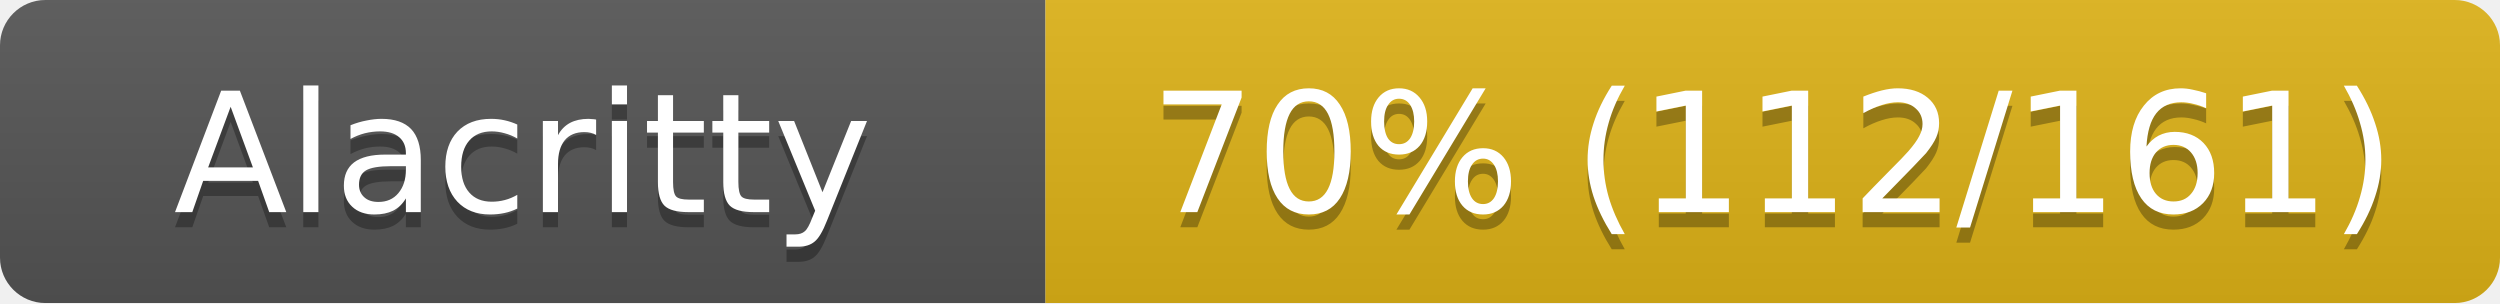
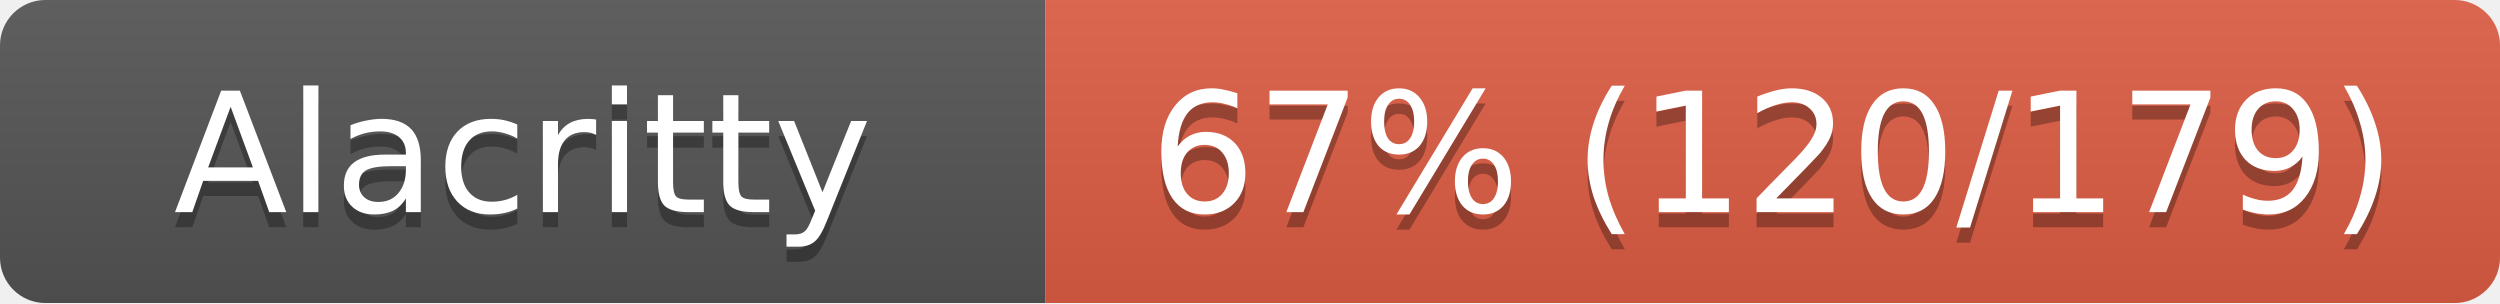
<svg xmlns="http://www.w3.org/2000/svg" width="165" height="20">
  <linearGradient id="s" x2="0" y2="100%">
    <stop offset="0" stop-color="#bbb" stop-opacity=".1" />
    <stop offset="1" stop-opacity=".1" />
  </linearGradient>
  <clipPath id="r">
    <rect width="165" height="20" rx="3" fill="#fff" />
  </clipPath>
  <g clip-path="url(#r)">
    <rect width="69" height="20" fill="#555" />
-     <rect x="69" width="96" height="20" fill="#dfb317" />
+     <rect x="69" width="96" height="20" fill="#e05d44" />
    <rect width="165" height="20" fill="url(#s)" />
  </g>
  <g fill="#fff" text-anchor="middle" font-family="Verdana,Geneva,DejaVu Sans,sans-serif" font-size="11">
    <text x="34.5" y="15" fill="#010101" fill-opacity=".3">Alacritty</text>
    <text x="34.5" y="14">Alacritty</text>
-     <text x="117" y="15" fill="#010101" fill-opacity=".3">70% (112/161)</text>
-     <text x="117" y="14">70% (112/161)</text>
+     <text x="117" y="15" fill="#010101" fill-opacity=".3">67% (120/179)</text>
+     <text x="117" y="14">67% (120/179)</text>
  </g>
</svg>
